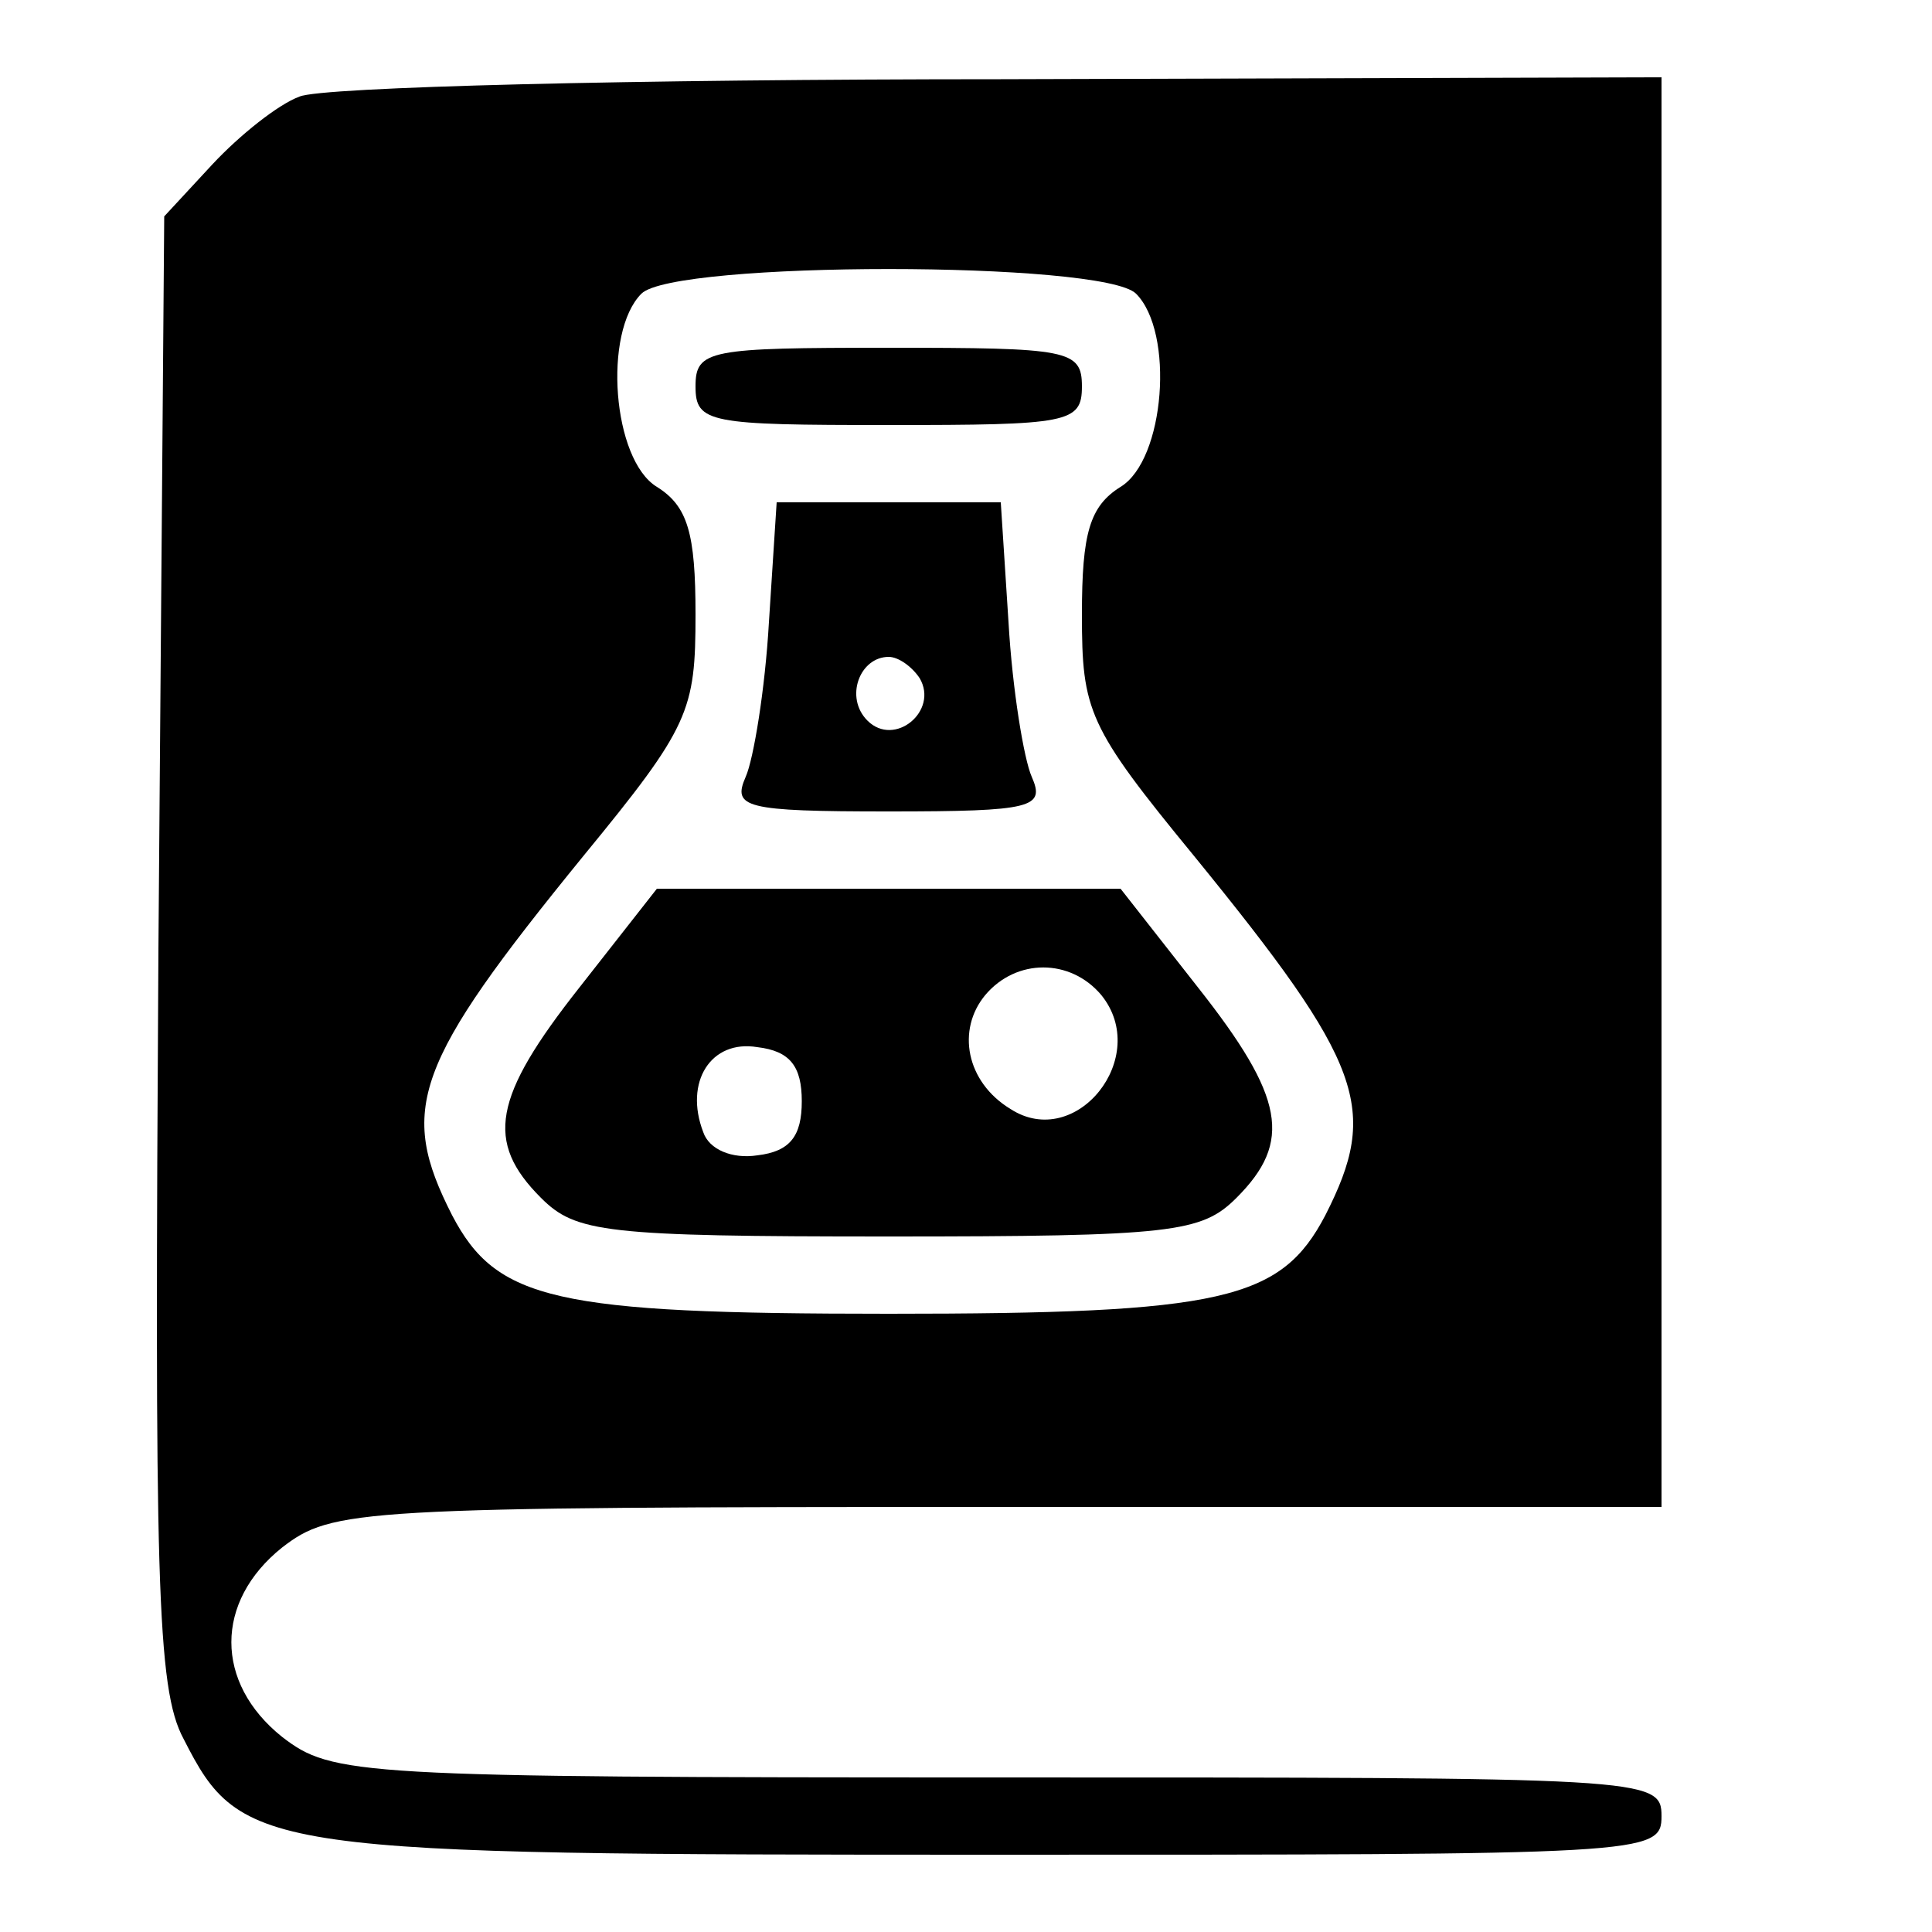
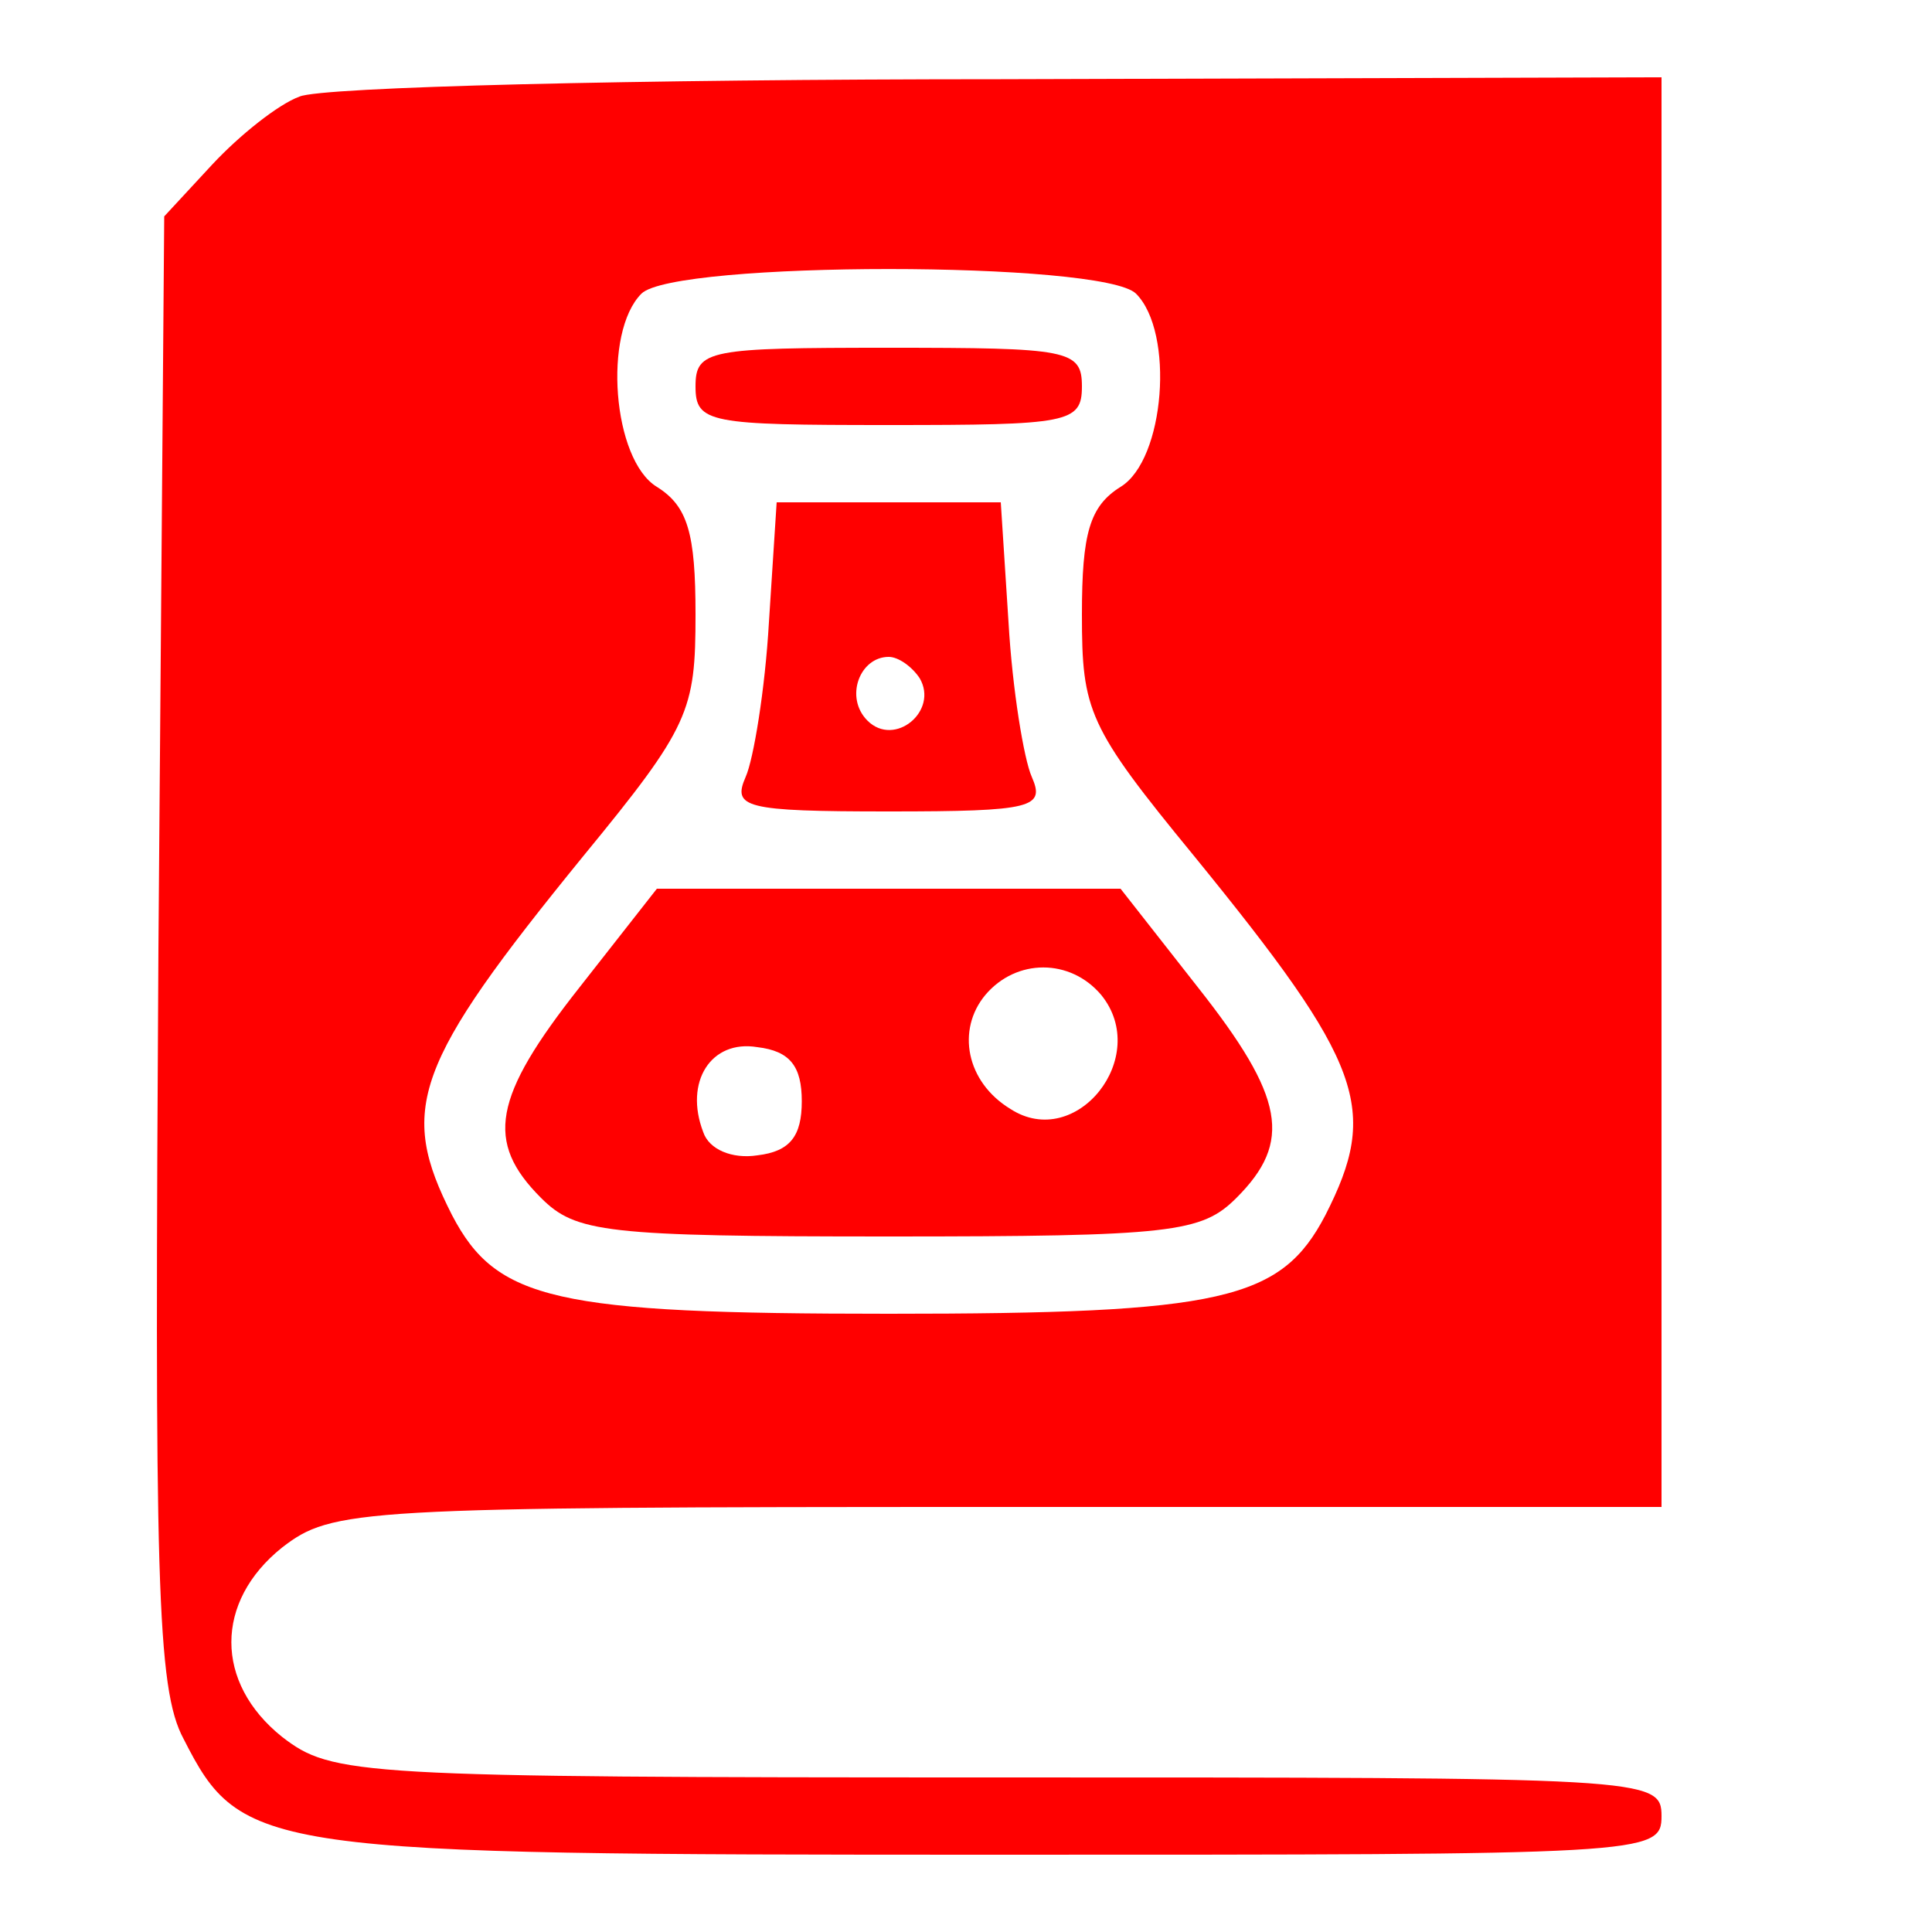
<svg xmlns="http://www.w3.org/2000/svg" version="1.0" width="100pt" height="100pt" viewBox="0 0 100 100" preserveAspectRatio="xMidYMid meet">
-   <g transform="translate(0,100) scale(0.1,-0.1)" fill="#000000" stroke="none">
+   <g transform="translate(0,100) scale(0.1,-0.1)" fill="red" stroke="none">
    <path d="M155 950 c-11 -4 -31 -20 -45 -35 l-25 -27 -3 -379 c-2 -326 -1 -383 13 -409 30 -59 40 -60 420 -60 338 0 345 0 345 20 0 20 -7 20 -344 20 -332 0 -344 1 -370 21 -35 28 -35 70 0 98 26 20 38 21 370 21 l344 0 0 370 0 370 -342 -1 c-189 0 -352 -4 -363 -9z m433 -102 c20 -20 15 -86 -8 -100 -16 -10 -20 -24 -20 -66 0 -50 3 -58 58 -125 88 -108 96 -131 68 -186 -23 -44 -53 -51 -226 -51 -173 0 -203 7 -226 51 -28 55 -20 78 68 186 55 67 58 75 58 125 0 42 -4 56 -20 66 -23 14 -28 80 -8 100 17 17 239 17 256 0z" />
    <path d="M360 800 c0 -19 7 -20 100 -20 93 0 100 1 100 20 0 19 -7 20 -100 20 -93 0 -100 -1 -100 -20z" />
    <path d="M398 678 c-2 -35 -8 -71 -12 -80 -7 -16 -1 -18 74 -18 75 0 81 2 74 18 -4 9 -10 45 -12 80 l-4 62 -58 0 -58 0 -4 -62z m78 -29 c10 -17 -13 -36 -27 -22 -12 12 -4 33 11 33 5 0 12 -5 16 -11z" />
    <path d="M300 489 c-45 -57 -49 -80 -20 -109 18 -18 33 -20 180 -20 147 0 162 2 180 20 29 29 25 52 -20 109 l-40 51 -120 0 -120 0 -40 -51z m270 -4 c26 -32 -13 -81 -47 -59 -23 14 -28 41 -13 59 16 19 44 19 60 0z m-155 -55 c0 -18 -6 -26 -23 -28 -13 -2 -25 3 -28 12 -10 26 4 48 28 44 17 -2 23 -10 23 -28z" />
  </g>
</svg>
